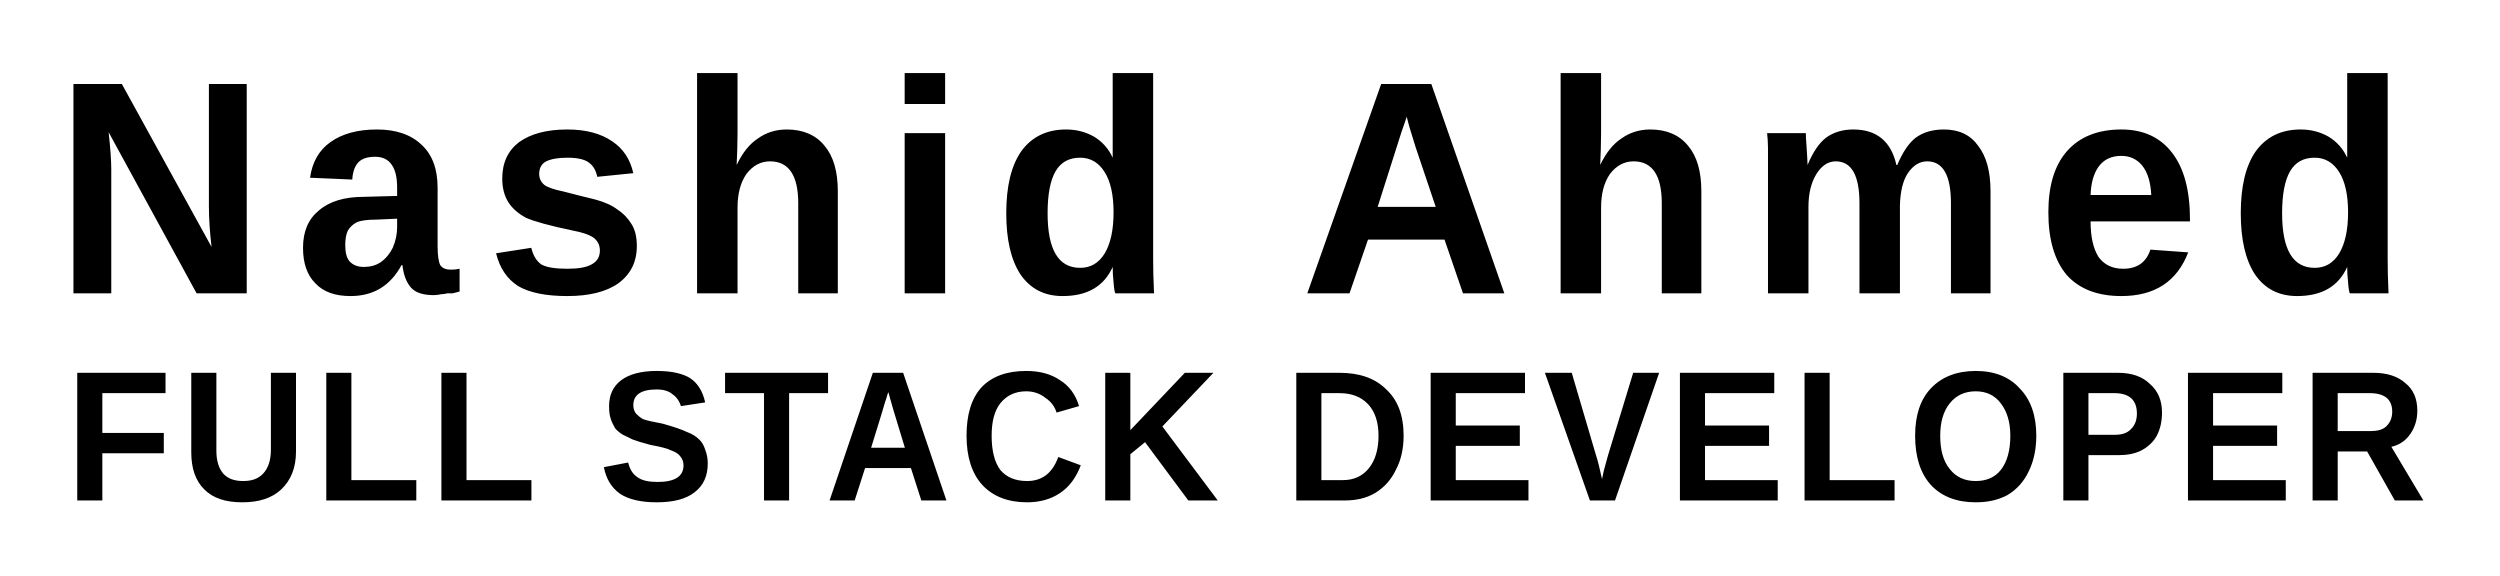
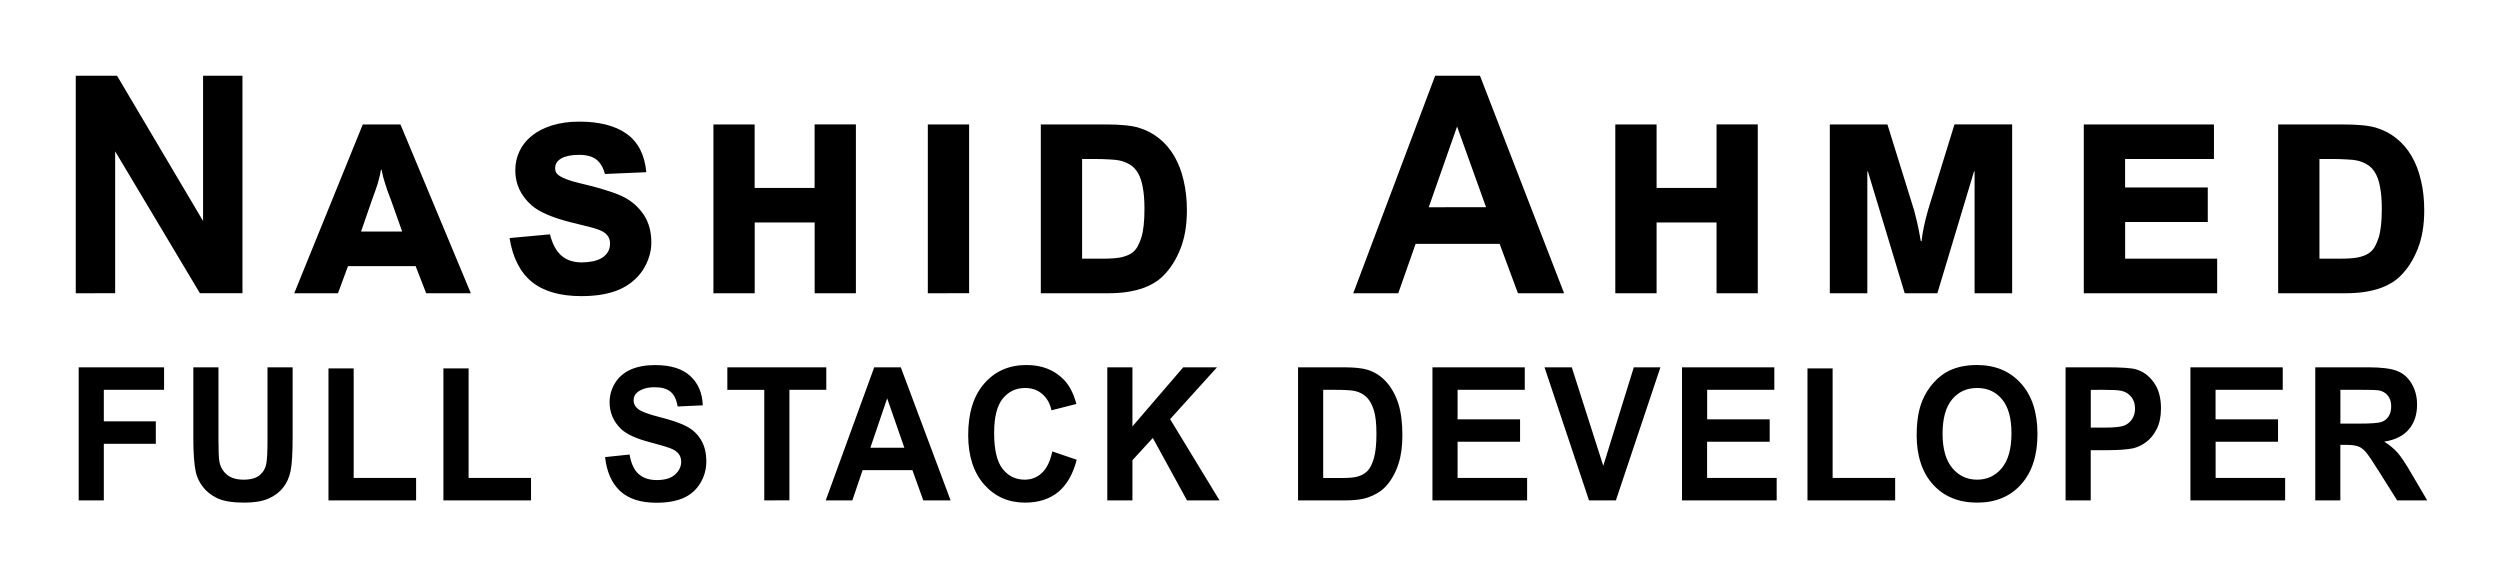
<svg xmlns="http://www.w3.org/2000/svg" width="165" height="38" viewBox="0 0 43.656 10.054">
-   <g font-weight="700" font-family="Arial">
-     <text y="5.034" x=".959" style="line-height:1.25;-inkscape-font-specification:'Arial Bold'" transform="scale(.98303 1.01727)" font-size="5.216" letter-spacing=".499" word-spacing=".468" stroke-width=".139">
-       <tspan style="-inkscape-font-specification:'Arial, Bold';font-variant-ligatures:normal;font-variant-caps:small-caps;font-variant-numeric:normal;font-variant-east-asian:normal" y="5.034" x=".959">Nashid Ahmed</tspan>
-     </text>
-     <text style="line-height:1.25;-inkscape-font-specification:'Arial Bold'" x="1.19" y="8.452" transform="scale(.96727 1.03384)" font-size="3.14" letter-spacing=".156" stroke-width=".116">
-       <tspan x="1.19" y="8.452" style="-inkscape-font-specification:'Arial Bold'">FULL STACK DEVELOPER</tspan>
-     </text>
-   </g>
+   <path d="M1.323 5.121V1.323h.721l1.502 2.536V1.323h.688V5.12h-.743l-1.48-2.477V5.12zm6.899 0h-.78l-.184-.474H6.077l-.175.474h-.764l1.197-2.948h.658zm-1.57-2.156q-.012.073-.027.13-.012.054-.03.114-.018.057-.043.127-.022.067-.06.166l-.187.541h.718l-.198-.557-.062-.163-.04-.124q-.018-.057-.033-.112l-.027-.122zm2.952 1.127q.06.244.195.368.138.122.358.122.1 0 .19-.018t.158-.057q.068-.041.108-.104.04-.064.04-.152 0-.086-.053-.148-.052-.062-.172-.101-.05-.018-.163-.047l-.293-.072q-.228-.057-.408-.132-.18-.078-.276-.161-.29-.254-.29-.617 0-.176.073-.331.072-.156.215-.27.143-.116.35-.181.21-.067.481-.067.53 0 .829.215.298.215.34.668l-.723.031q-.043-.168-.148-.251-.105-.083-.303-.083-.2 0-.31.062-.108.062-.108.171 0 .05.025.088.028.036.093.07t.172.067q.11.031.276.07.215.052.375.107.16.051.266.106.215.114.343.31.13.198.13.48 0 .127-.04.251-.038.122-.11.233-.073.11-.18.197-.106.088-.24.145-.264.11-.652.11-.558 0-.866-.25-.305-.25-.388-.764zm2.854 1.029V2.173h.72v1.109h1.047v-1.11h.721v2.949h-.72V3.885h-1.047v1.236zm3.744 0V2.173h.721V5.12zm1.973-2.948h1.132q.18 0 .325.013.145.013.243.041.205.06.363.187.16.127.268.313.108.184.163.425.057.238.057.52 0 .392-.115.677-.113.285-.303.472-.067.067-.158.121-.09.055-.21.096-.117.039-.268.062-.147.021-.333.021h-1.164zm.721.603v1.741h.366q.183 0 .298-.02.117-.024.187-.068.073-.046.113-.116.04-.07.07-.163.055-.174.055-.503 0-.228-.03-.378-.027-.153-.085-.25-.055-.095-.138-.144-.08-.05-.185-.073-.057-.013-.173-.018-.112-.008-.285-.008zm8.417 2.345h-.806l-.32-.863H24.72l-.303.863h-.786l1.43-3.798h.783zM25.95 3.618l-.506-1.409-.495 1.41zm2.257 1.503V2.173h.721v1.109h1.047v-1.11h.72v2.949h-.72V3.885h-1.047v1.236zm5.348-.909l.017-.127q.01-.06.023-.122.012-.062.03-.132.017-.073.045-.169l.46-1.49h1.007v2.949h-.656V2.994h-.01l-.64 2.127h-.57l-.643-2.127h-.01v2.127h-.655V2.173h1.006l.466 1.5q.025.093.042.165.018.07.03.133.013.06.023.119l.022.122zm2.833.909V2.173h2.273v.603h-1.552v.498h1.444v.603H37.11v.64h1.607v.604zm3.394-2.948h1.132q.18 0 .325.013.145.013.243.041.205.06.363.187.16.127.268.313.108.184.163.425.057.238.057.52 0 .392-.115.677-.113.285-.303.472-.067.067-.158.121-.09.055-.21.096-.117.039-.268.062-.147.021-.333.021h-1.164zm.721.603v1.741h.366q.183 0 .298-.02.117-.024.187-.068.073-.046.113-.116.04-.07.07-.163.055-.174.055-.503 0-.228-.03-.378-.027-.153-.085-.25-.055-.095-.138-.144-.08-.05-.185-.073-.057-.013-.173-.018-.112-.008-.285-.008z" style="font-variant-caps:small-caps;font-variant-east-asian:normal;font-variant-ligatures:normal;font-variant-numeric:normal" aria-label="Nashid Ahmed" />
+   <path d="M1.374 8.738V6.414h1.491v.393H1.813v.55h.908v.393h-.908v.988zm2.002-2.324h.439v1.259q0 .3.016.388.028.143.134.23.106.085.29.085.187 0 .282-.08.095-.083.114-.202.02-.119.02-.394V6.414h.439v1.22q0 .419-.036.592-.036.172-.132.291-.095.12-.255.19t-.418.07q-.312 0-.473-.076-.16-.077-.254-.2-.093-.123-.123-.258-.043-.2-.043-.59zm2.36 2.324V6.433h.44v1.913h1.09v.392zm2.007 0V6.433h.44v1.913h1.09v.392zm2.823-.756l.428-.045q.038.23.155.338.119.108.32.108.211 0 .318-.095.108-.097.108-.226 0-.082-.046-.139-.044-.059-.157-.101-.077-.029-.351-.102-.353-.093-.496-.23-.2-.192-.2-.467 0-.178.094-.332.094-.155.27-.236.179-.08.43-.08.409 0 .615.191.208.192.218.512l-.439.02q-.028-.178-.122-.256-.092-.08-.277-.08-.191 0-.3.085-.07.054-.07.144 0 .082.066.141.083.075.403.155.32.081.474.168.154.086.24.237.087.149.087.369 0 .2-.104.374-.103.174-.293.26-.19.084-.473.084-.413 0-.634-.203-.22-.204-.264-.594zm2.78.756v-1.93h-.645v-.394h1.728v.393h-.644v1.93zm3.254 0h-.477l-.19-.528h-.87l-.179.528h-.465l.847-2.324h.464zm-.808-.92l-.3-.862-.293.862zm2.584.065l.426.145q-.098.38-.326.566-.227.183-.577.183-.433 0-.712-.315-.28-.317-.28-.865 0-.58.281-.9.28-.323.737-.323.4 0 .648.252.149.15.223.428l-.435.111q-.038-.18-.161-.285-.122-.105-.297-.105-.242 0-.393.186-.15.185-.15.6 0 .441.149.628.148.187.385.187.175 0 .301-.118t.181-.375zm.96.855V6.414h.439v1.032l.887-1.032h.59l-.819.905.863 1.419h-.568l-.597-1.09-.356.388v.702zm3.331-2.324h.802q.272 0 .414.044.191.06.328.214.136.154.208.378.07.222.07.548 0 .287-.066.495-.082.253-.233.41-.114.119-.308.186-.146.049-.389.049h-.826zm.439.393v1.54h.328q.184 0 .265-.023.107-.028.177-.097.07-.068.115-.223.045-.157.045-.427t-.045-.413q-.044-.144-.124-.225-.08-.081-.203-.11-.092-.022-.36-.022zm1.908 1.931V6.414h1.612v.393h-1.173v.515h1.091v.392h-1.091v.632h1.214v.392zm2.734 0l-.777-2.324h.476l.55 1.72.533-1.72h.465l-.778 2.324zm1.624 0V6.414h1.612v.393h-1.173v.515h1.092v.392H29.81v.632h1.215v.392zm2.191 0V6.433h.439v1.913h1.092v.392zM33.47 7.59q0-.355.099-.596.074-.177.202-.318.129-.141.281-.21.204-.092.469-.092.48 0 .768.319.29.319.29.886 0 .563-.287.881-.286.317-.765.317-.485 0-.771-.315-.287-.317-.287-.872zm.452-.016q0 .395.17.6.17.202.433.202t.43-.2q.17-.204.17-.608 0-.4-.165-.596-.163-.197-.435-.197t-.437.2q-.166.198-.166.6zm2.148 1.164V6.414h.705q.4 0 .522.035.187.052.313.228.126.175.126.452 0 .214-.073.36t-.185.23q-.111.082-.227.109-.157.033-.455.033h-.287v.877zm.44-1.93v.659h.24q.26 0 .347-.037.087-.036.136-.114.05-.078.05-.18 0-.128-.07-.21-.069-.082-.176-.103-.078-.016-.315-.016zm1.74 1.93V6.414h1.612v.393h-1.173v.515h1.091v.392h-1.09v.632h1.214v.392zm2.18 0V6.414h.924q.348 0 .506.064.158.061.253.221t.095.367q0 .261-.144.432-.144.17-.43.214.143.09.235.195.093.106.25.378l.266.453h-.525l-.318-.506q-.169-.27-.231-.34-.062-.072-.132-.097-.07-.027-.221-.027h-.09v.97zm.439-1.341h.325q.316 0 .394-.029.079-.028.123-.098.045-.07.045-.174 0-.118-.06-.189-.057-.073-.164-.092-.054-.008-.32-.008h-.343z" aria-label="FULL STACK DEVELOPER" />
</svg>
